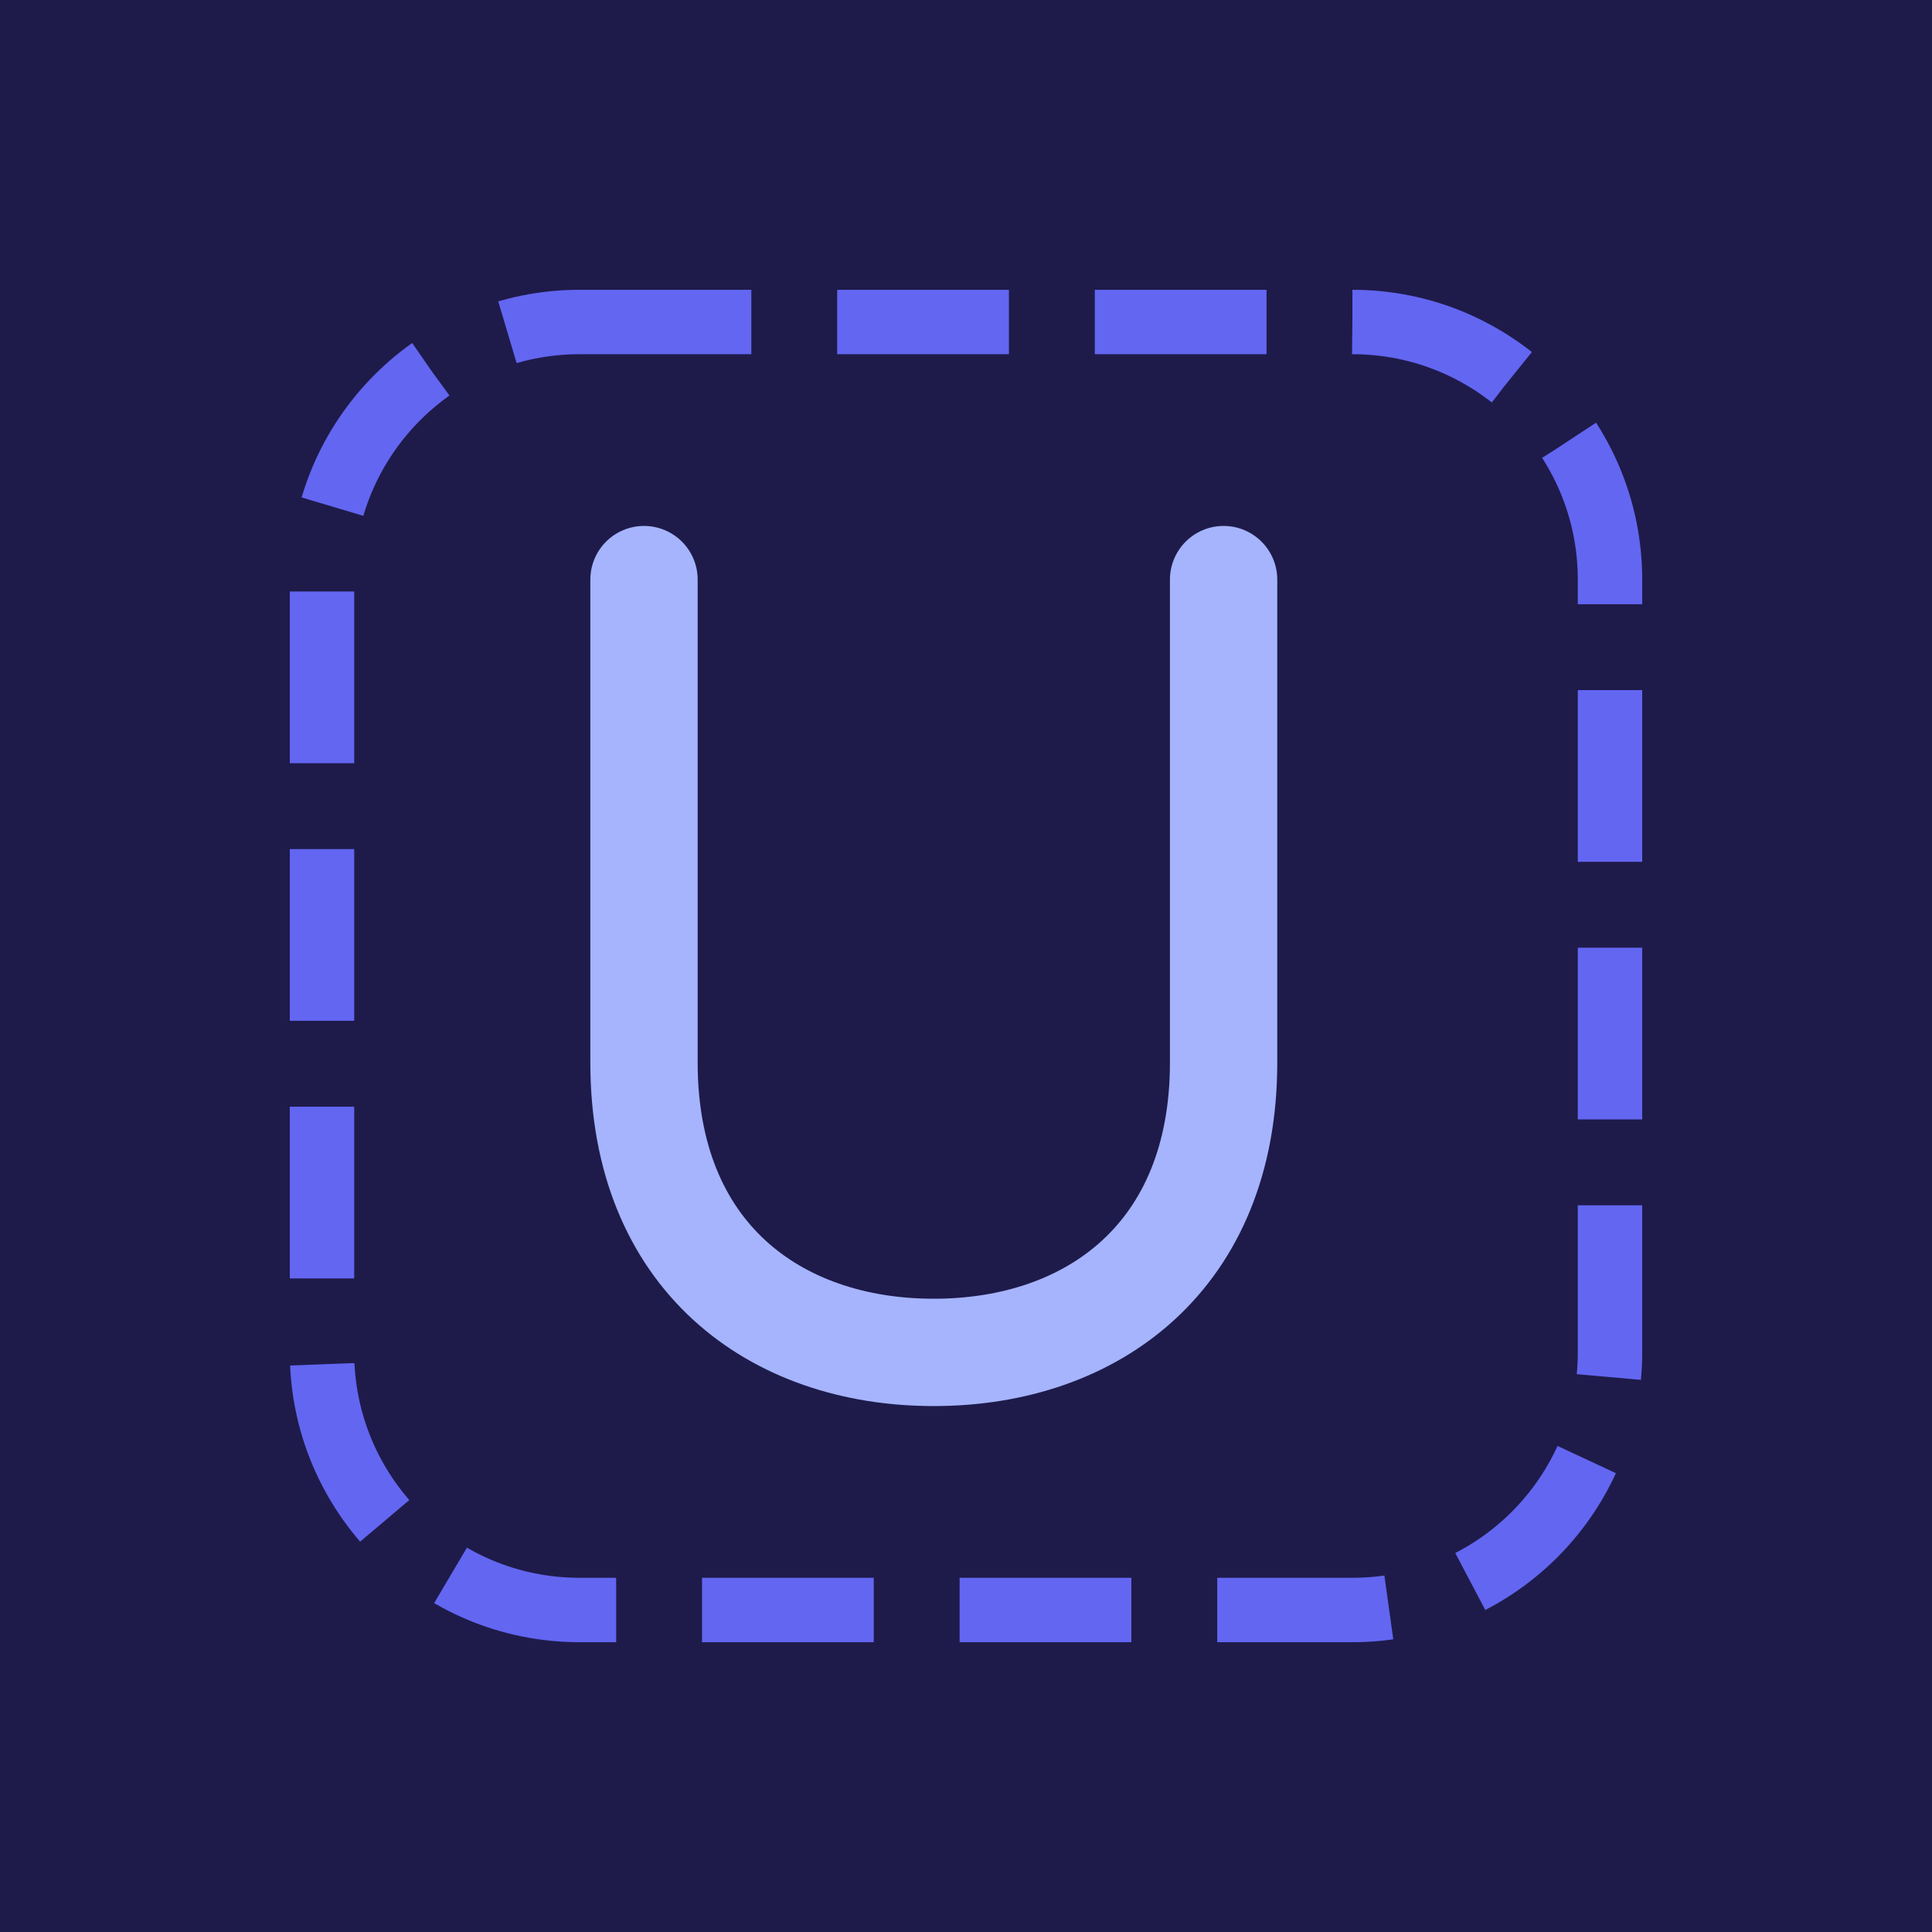
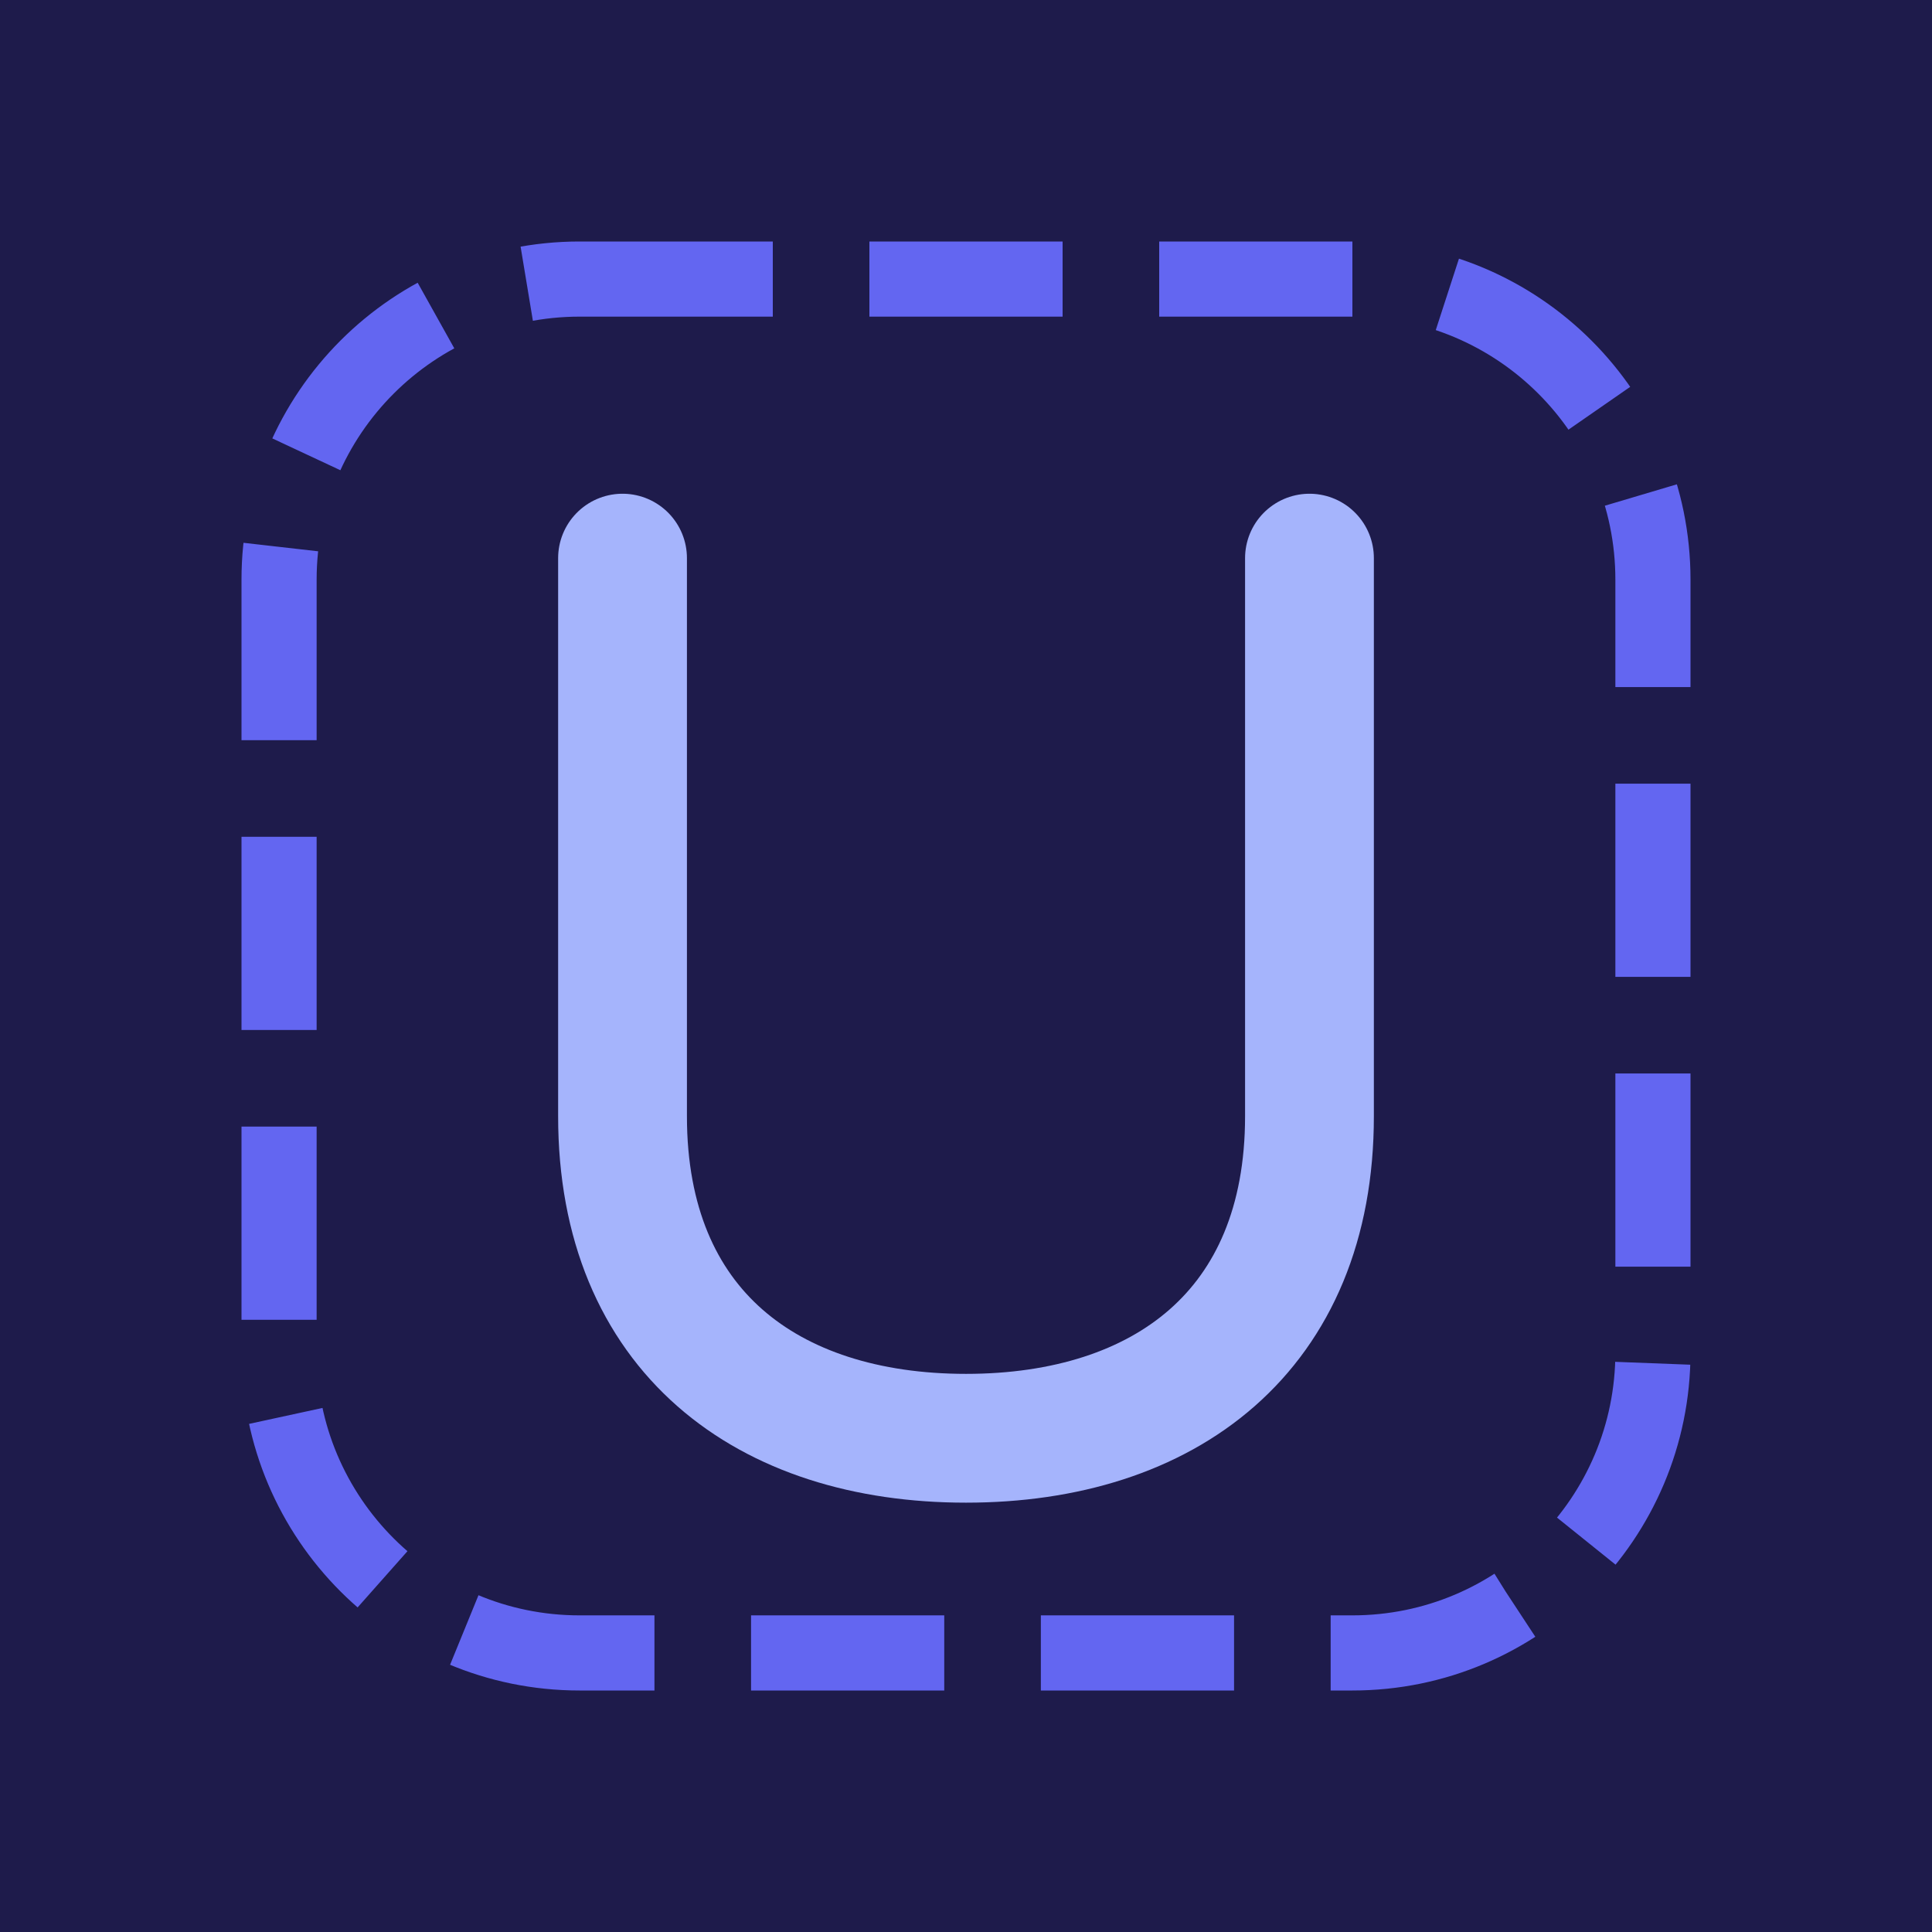
<svg xmlns="http://www.w3.org/2000/svg" viewBox="0 0 180 180" fill="none">
-   <rect width="180" height="180" rx="0" fill="#1e1b4b" />
-   <rect x="30" y="30" width="120" height="120" rx="24" stroke="#6366f1" stroke-width="6" stroke-dasharray="16 8" fill="none" />
-   <path d="M60 54v45c0 18 12.15 27 27 27s27-9 27-27V54" stroke="#a5b4fc" stroke-width="10" stroke-linecap="round" />
+   <rect width="180" height="180" fill="#1e1b4b" />
+   <rect x="26" y="26" width="128" height="128" rx="28" stroke="#6366f1" stroke-width="7" stroke-dasharray="18 9" fill="none" />
+   <path d="M58 52v52c0 20 13.5 30 32 30s32-10 32-30V52" stroke="#a5b4fc" stroke-width="12" stroke-linecap="round" />
</svg>
